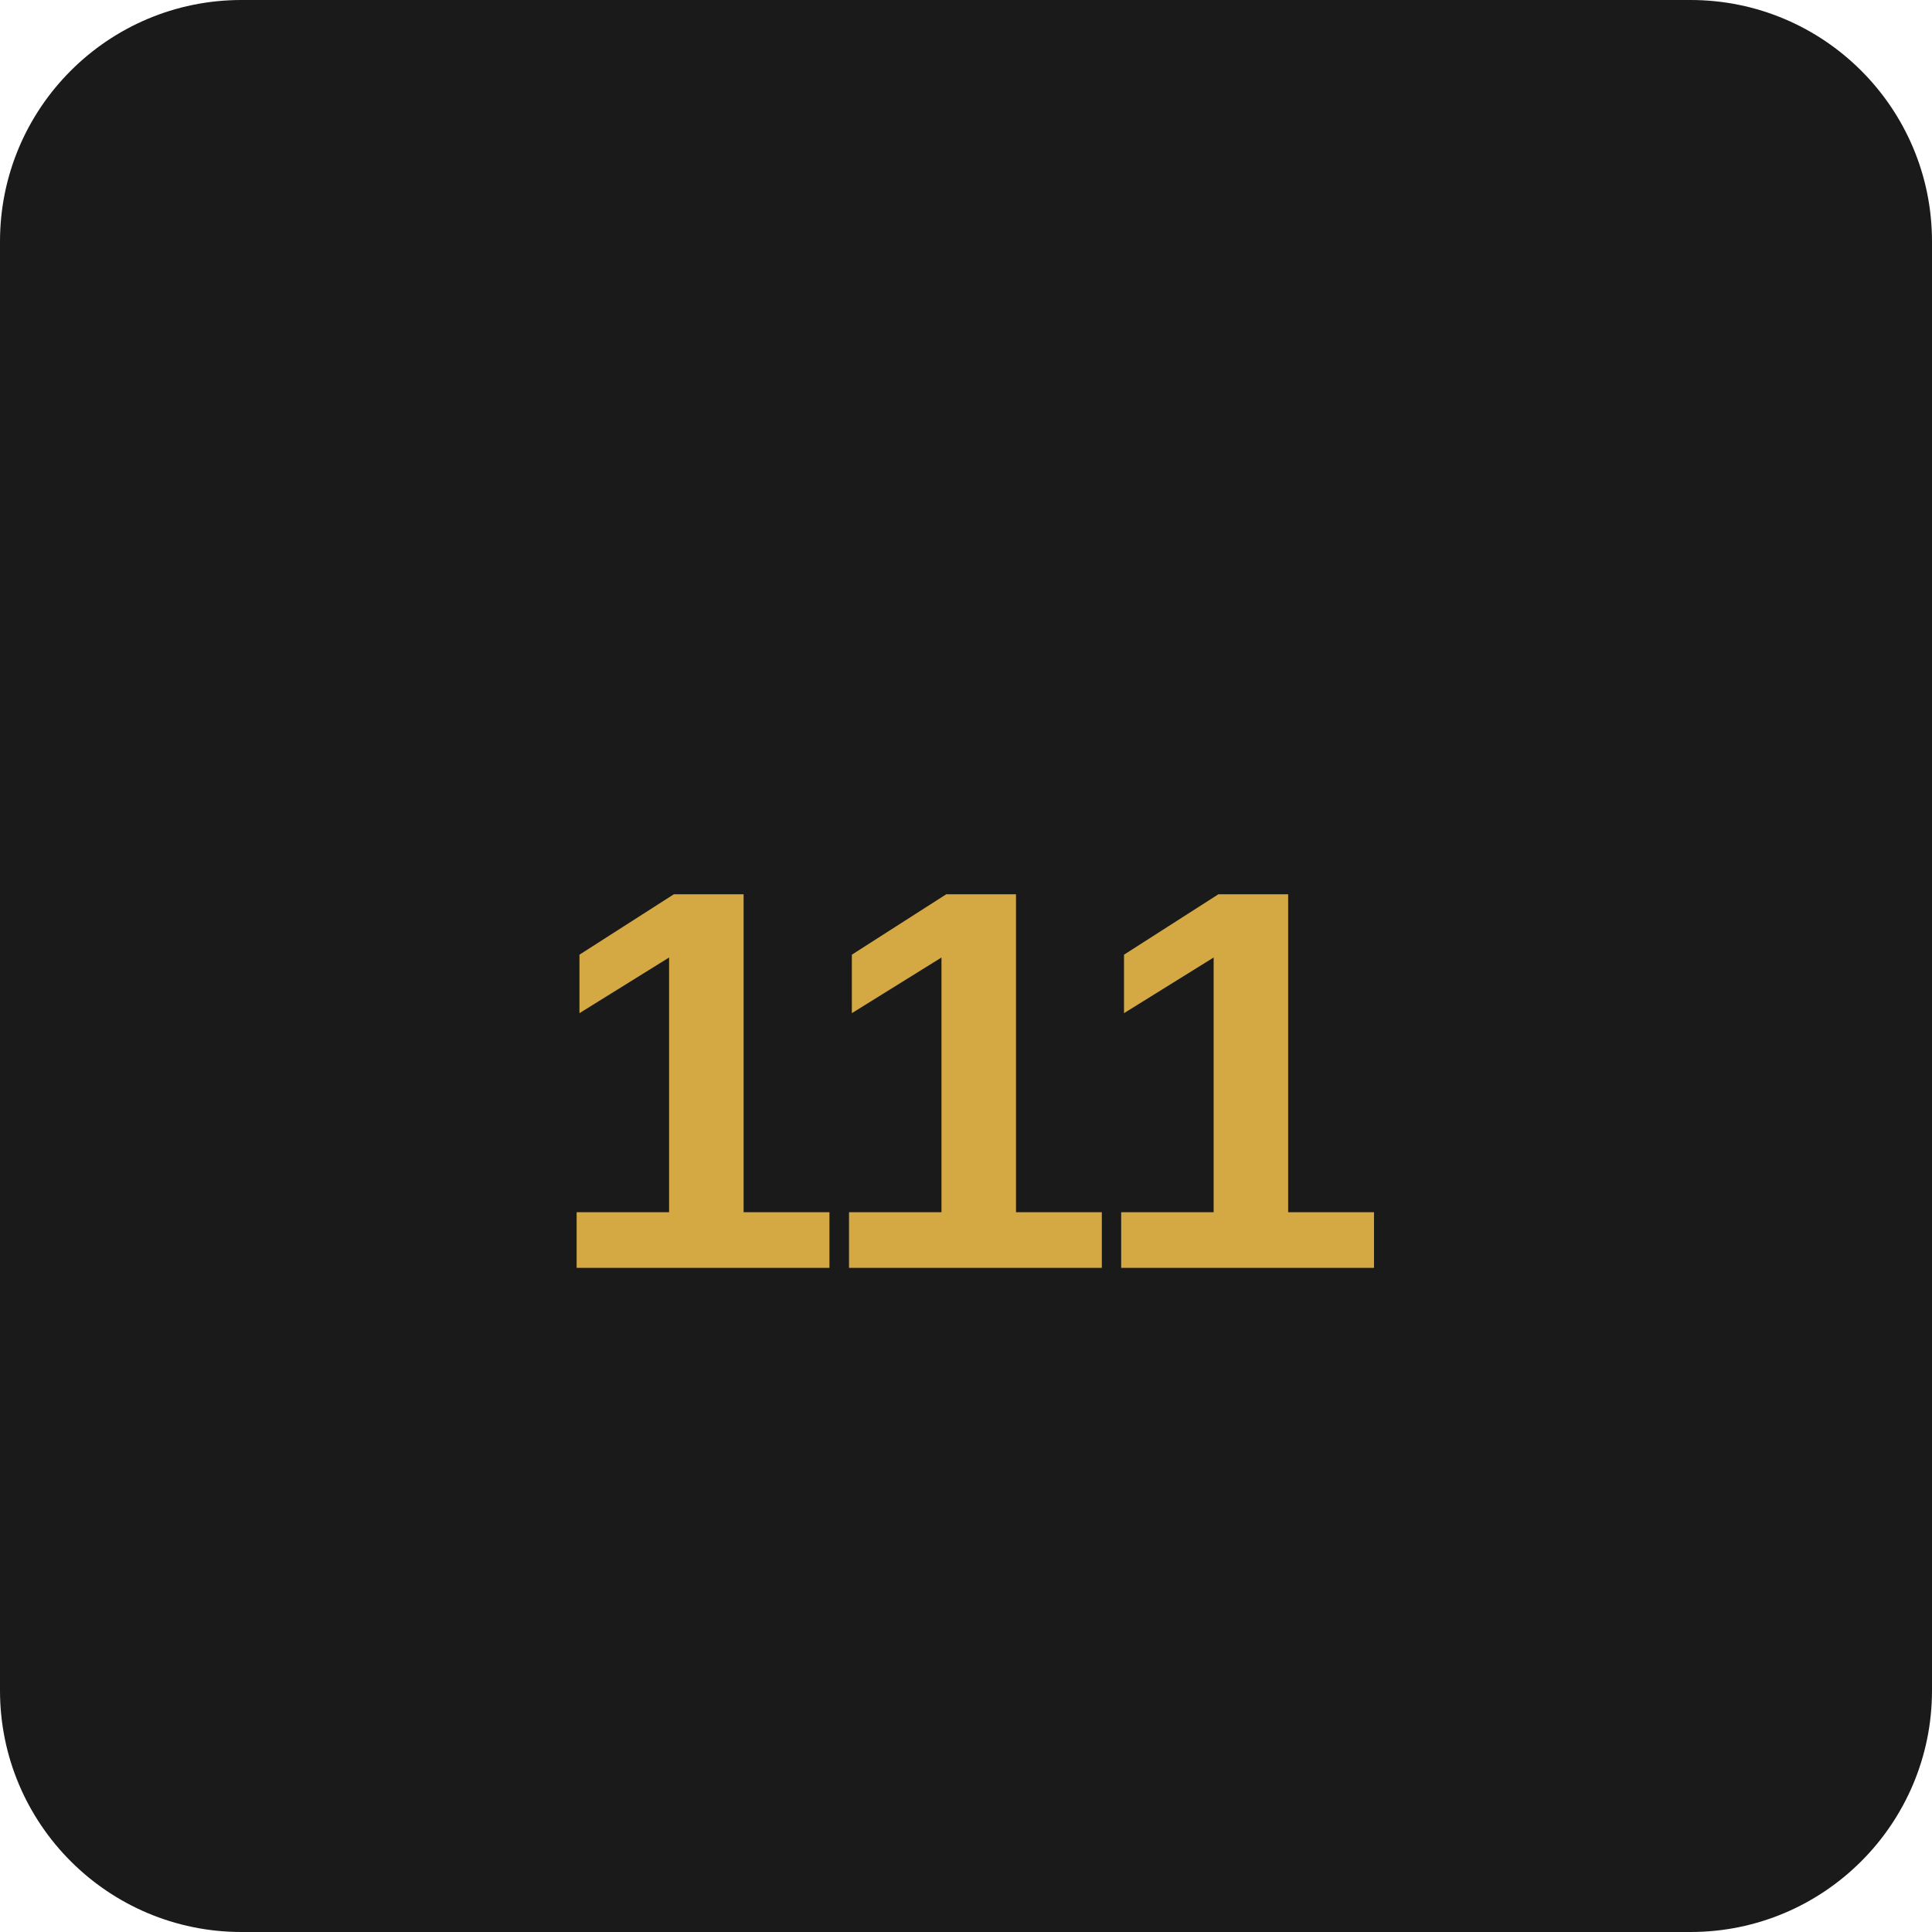
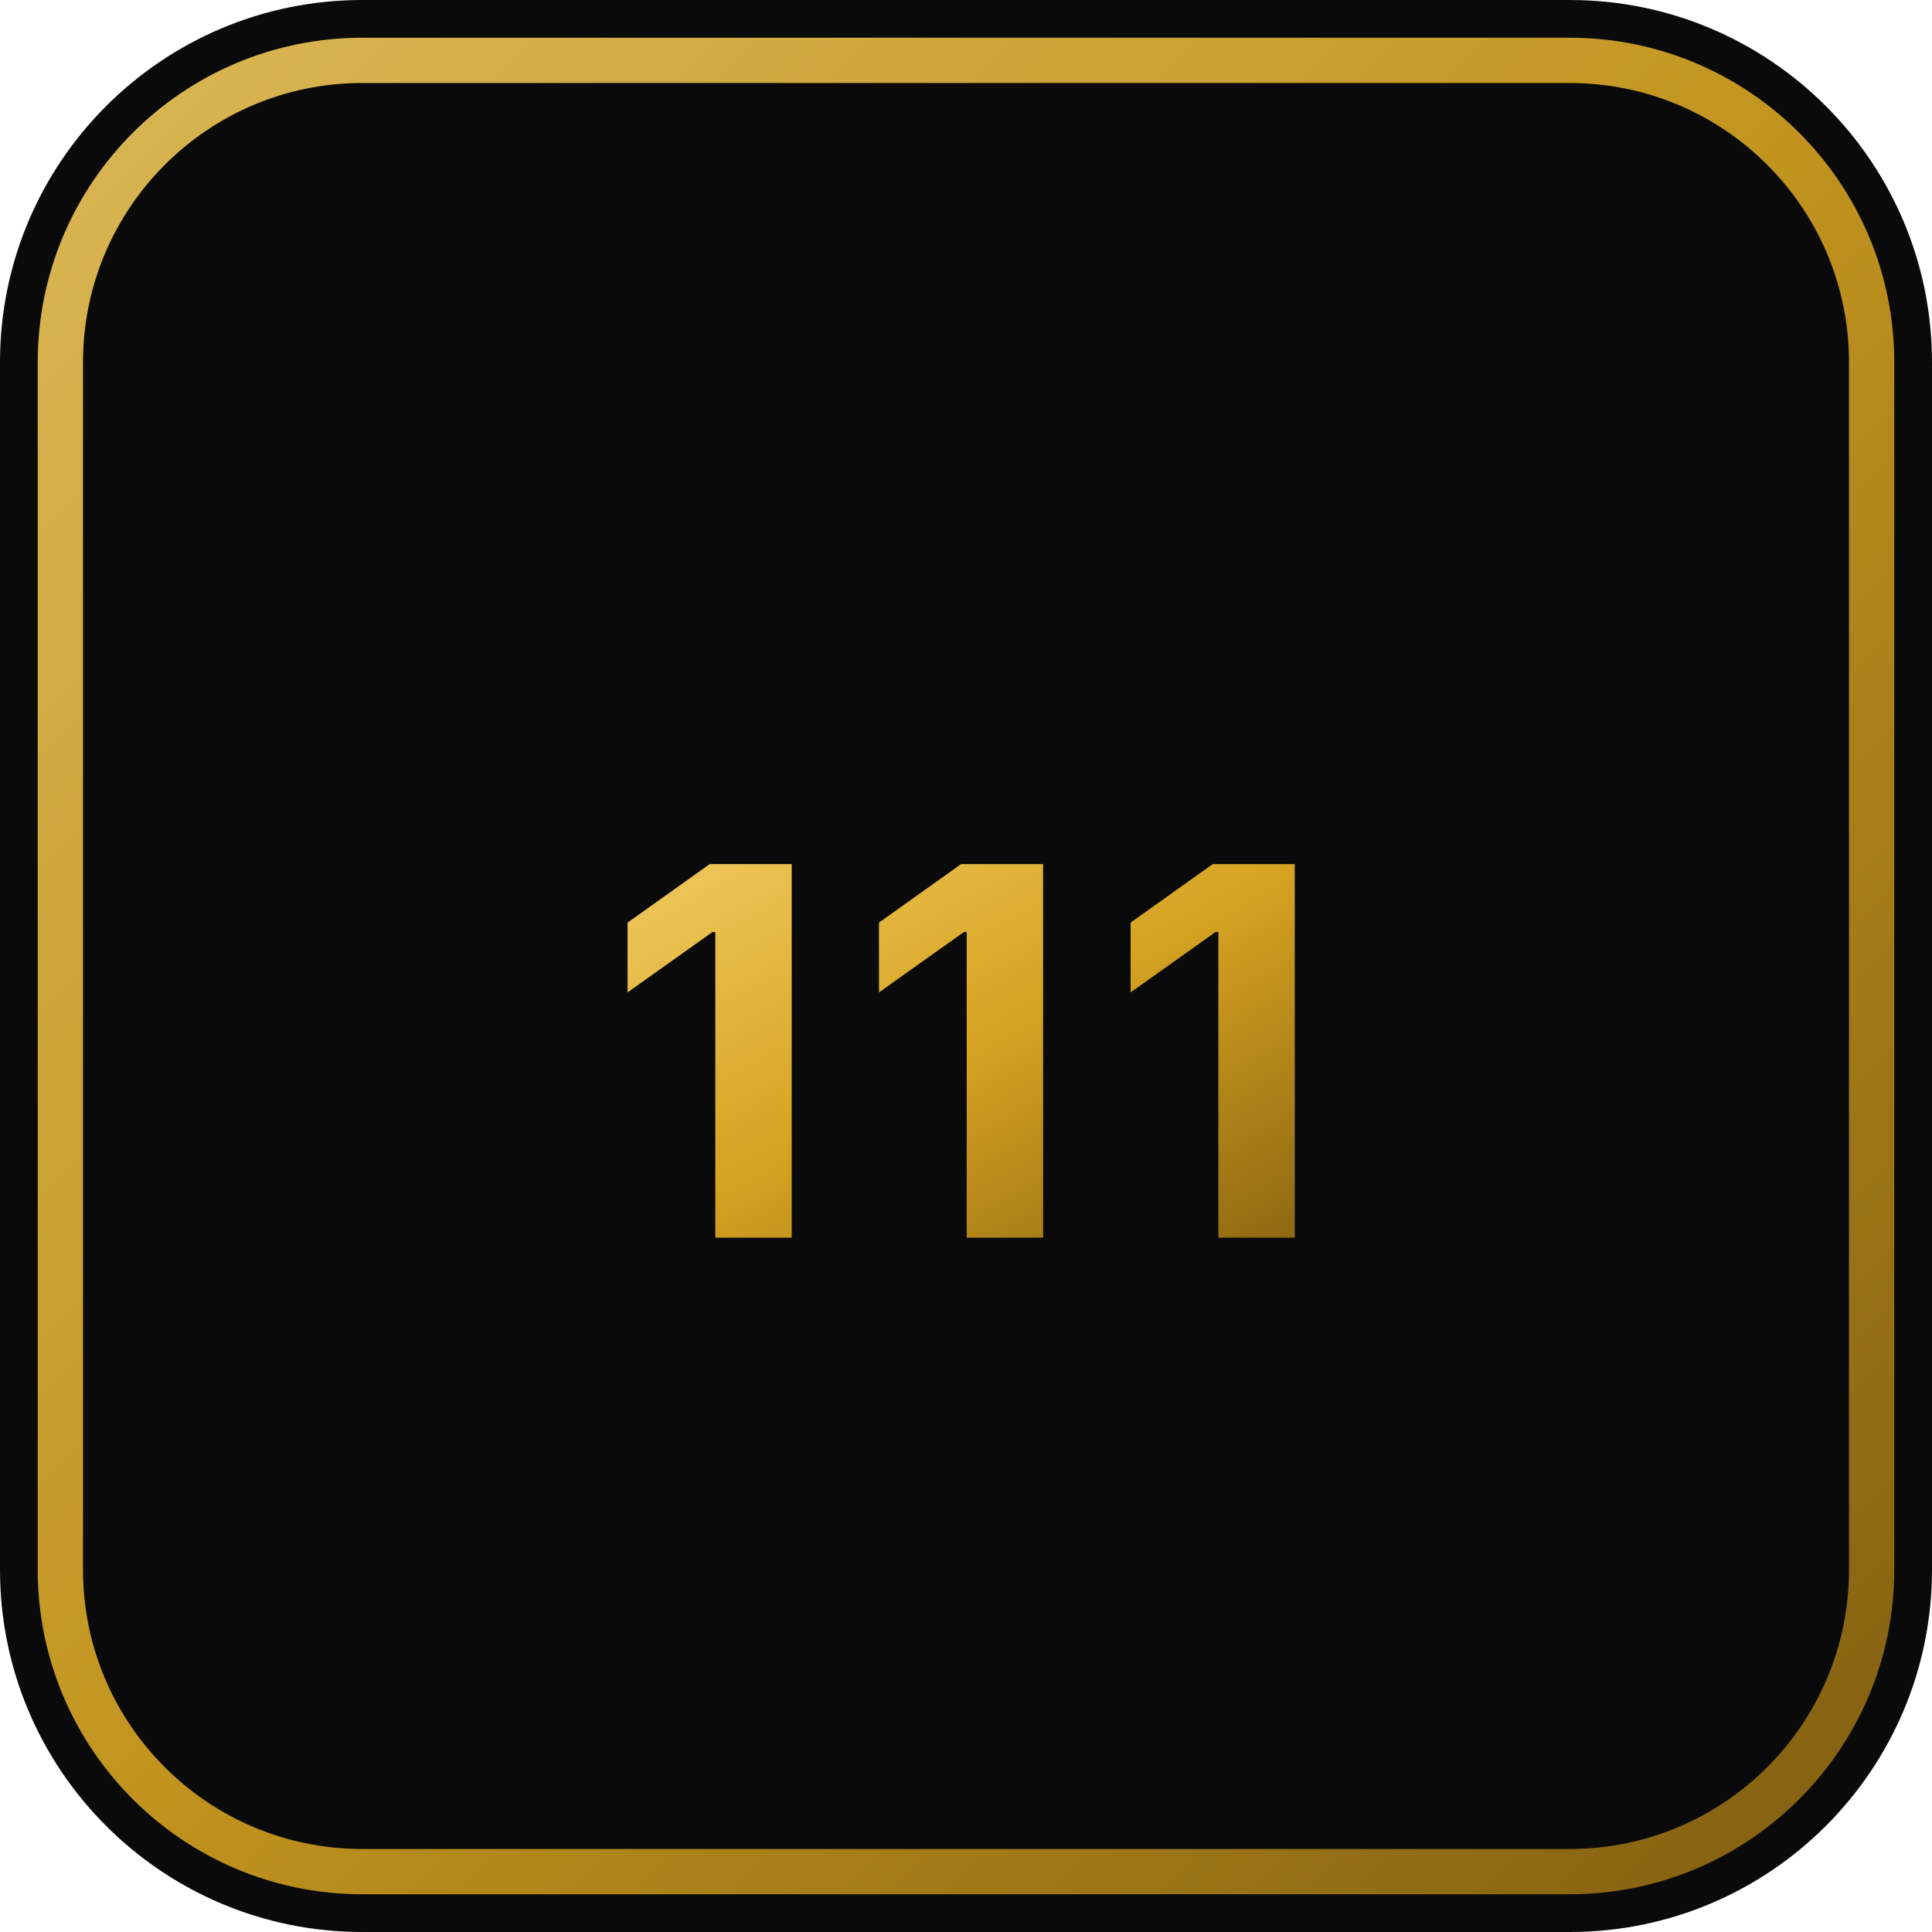
<svg xmlns="http://www.w3.org/2000/svg" viewBox="0 0 32 32" role="img" aria-label="Circuito SP-111">
-   <rect width="32" height="32" rx="4" fill="#1a1a1a" />
-   <text x="16" y="21" text-anchor="middle" font-family="Segoe UI, Arial, sans-serif" font-size="9" font-weight="700" fill="#d4a843">111</text>
+   <defs>
+     <linearGradient id="g" x1="0%" y1="0%" x2="100%" y2="100%">
+       <stop offset="0%" stop-color="#f0c95e" />
+       <stop offset="50%" stop-color="#d6a321" />
+       <stop offset="100%" stop-color="#8f6812" />
+     </linearGradient>
+   </defs>
+   <rect width="32" height="32" rx="6" fill="#090a09" />
+   <rect x="1" y="1" width="30" height="30" rx="5" fill="none" stroke="url(#g)" stroke-width="0.75" opacity="0.9" />
+   <text x="16" y="20.5" text-anchor="middle" font-family="Inter, Arial, sans-serif" font-size="8.5" font-weight="700" fill="url(#g)" letter-spacing="0.5">111</text>
</svg>
